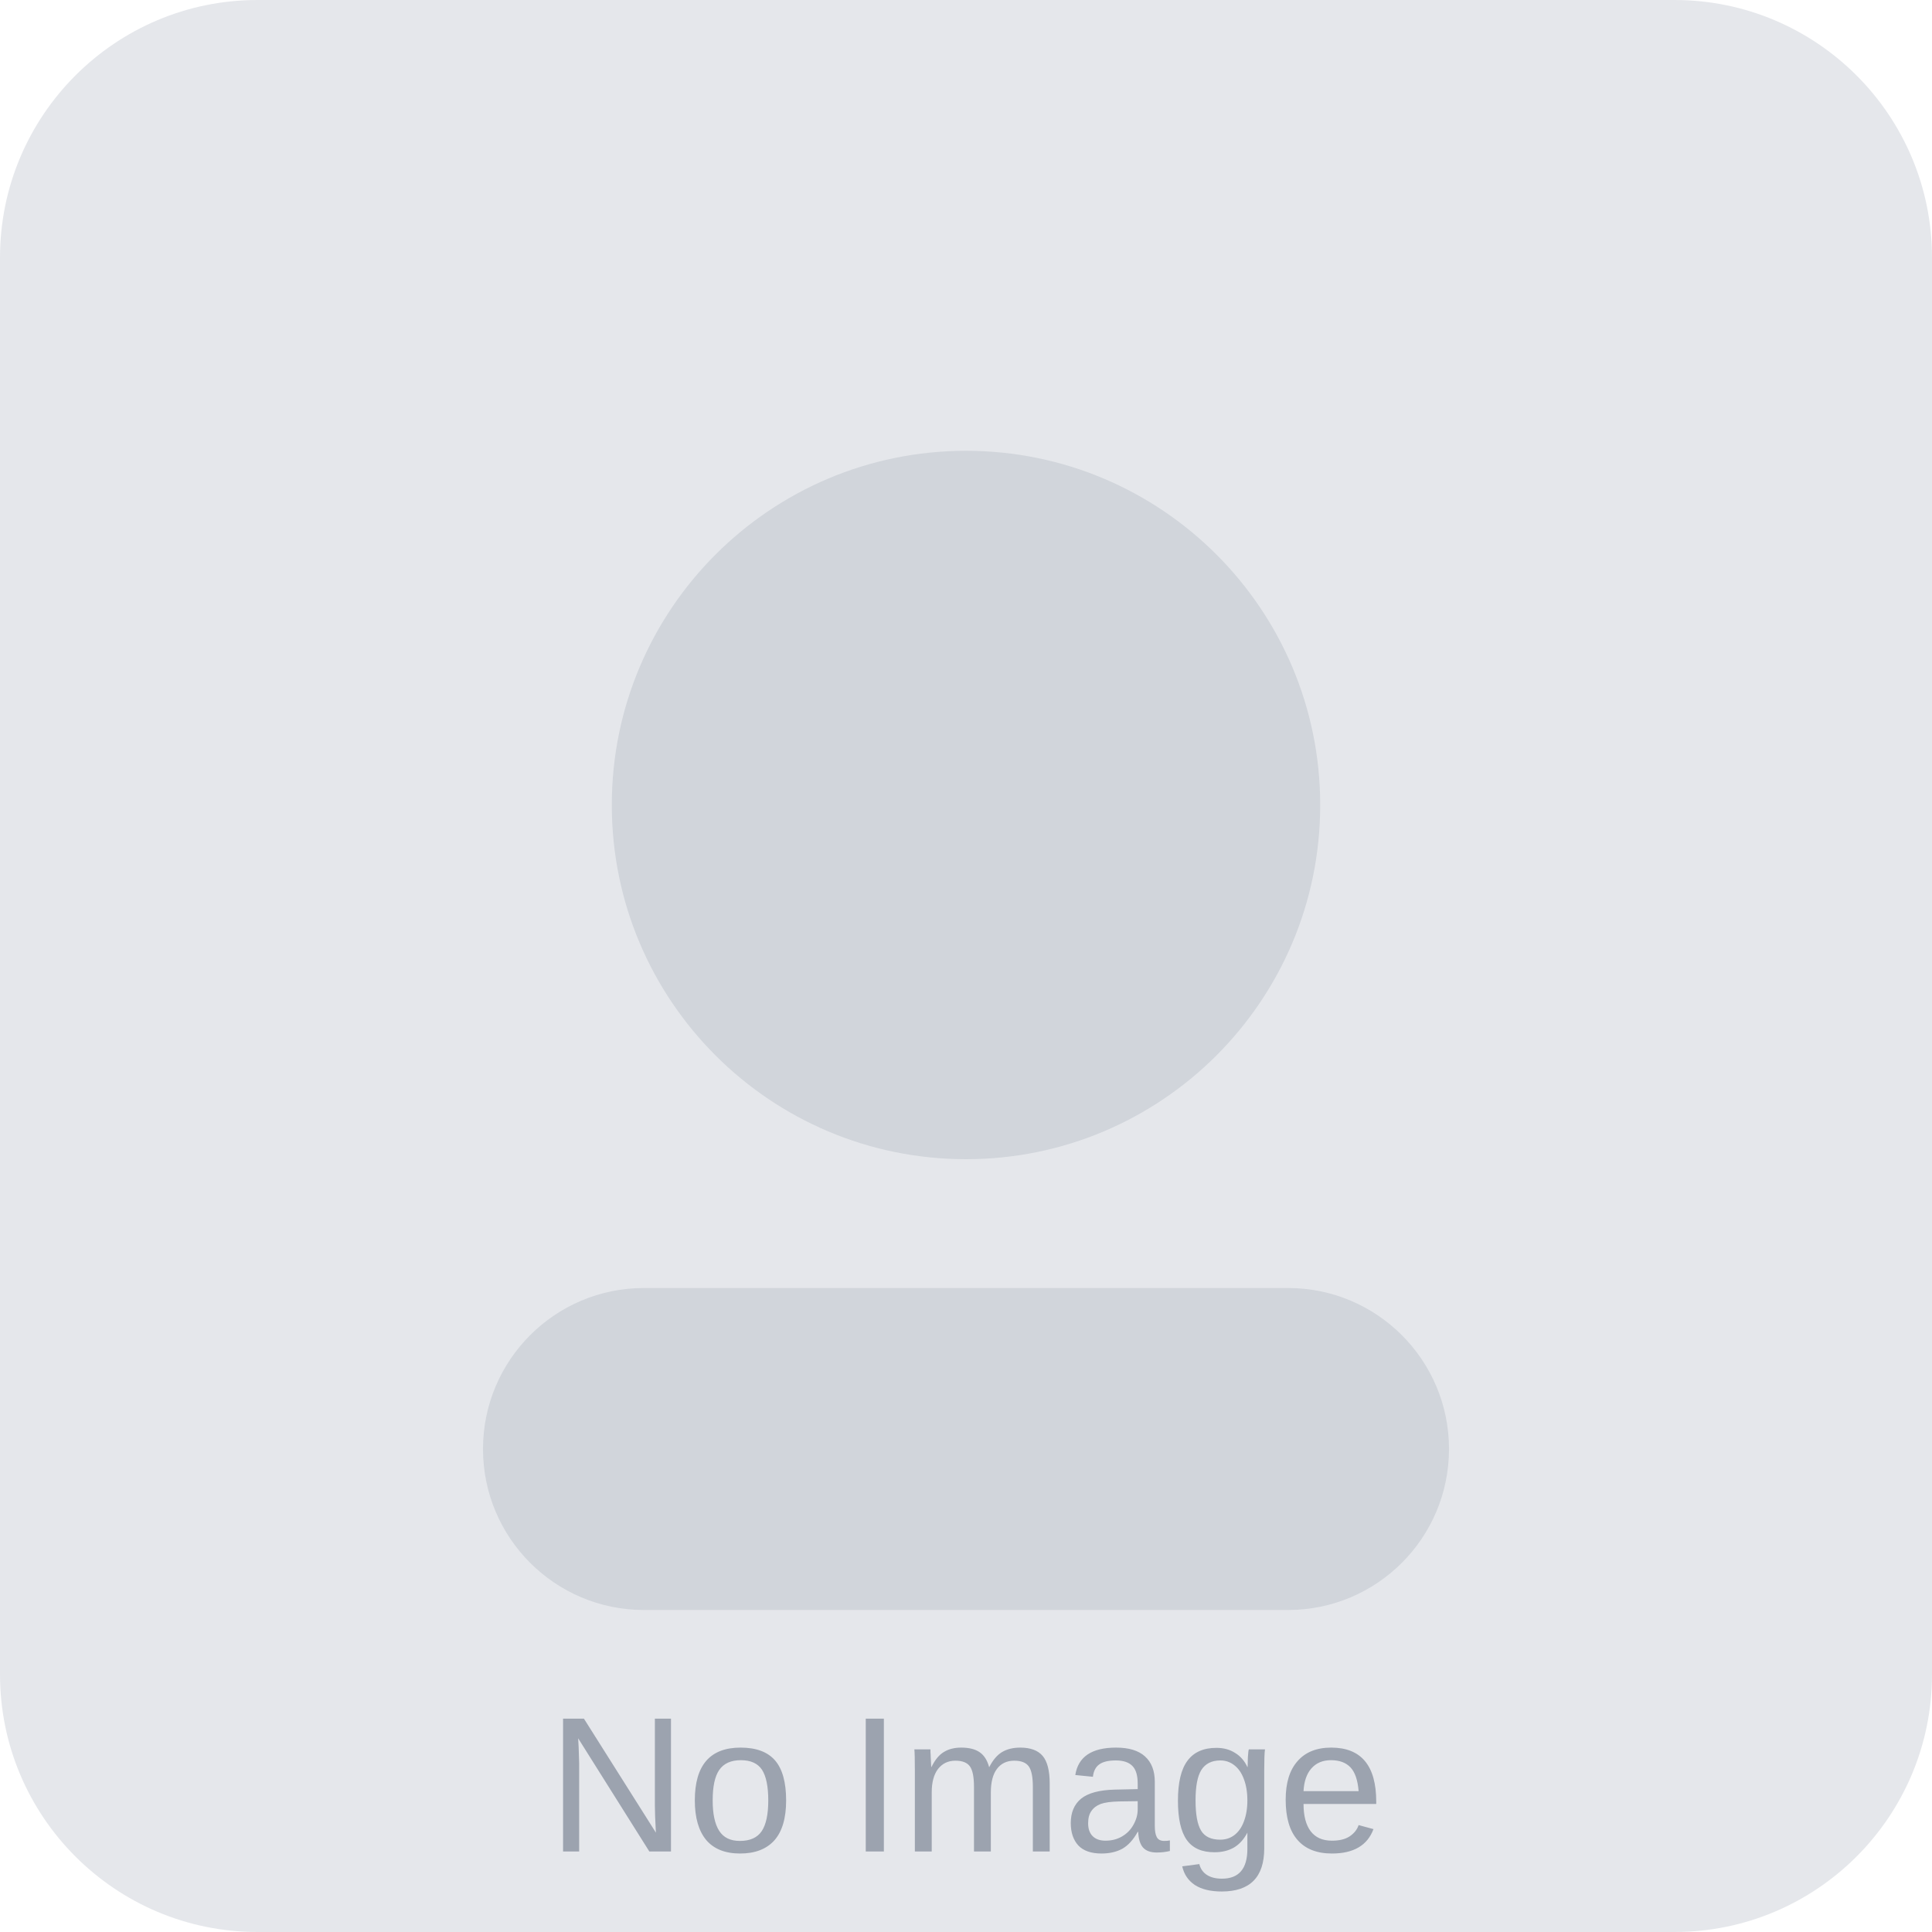
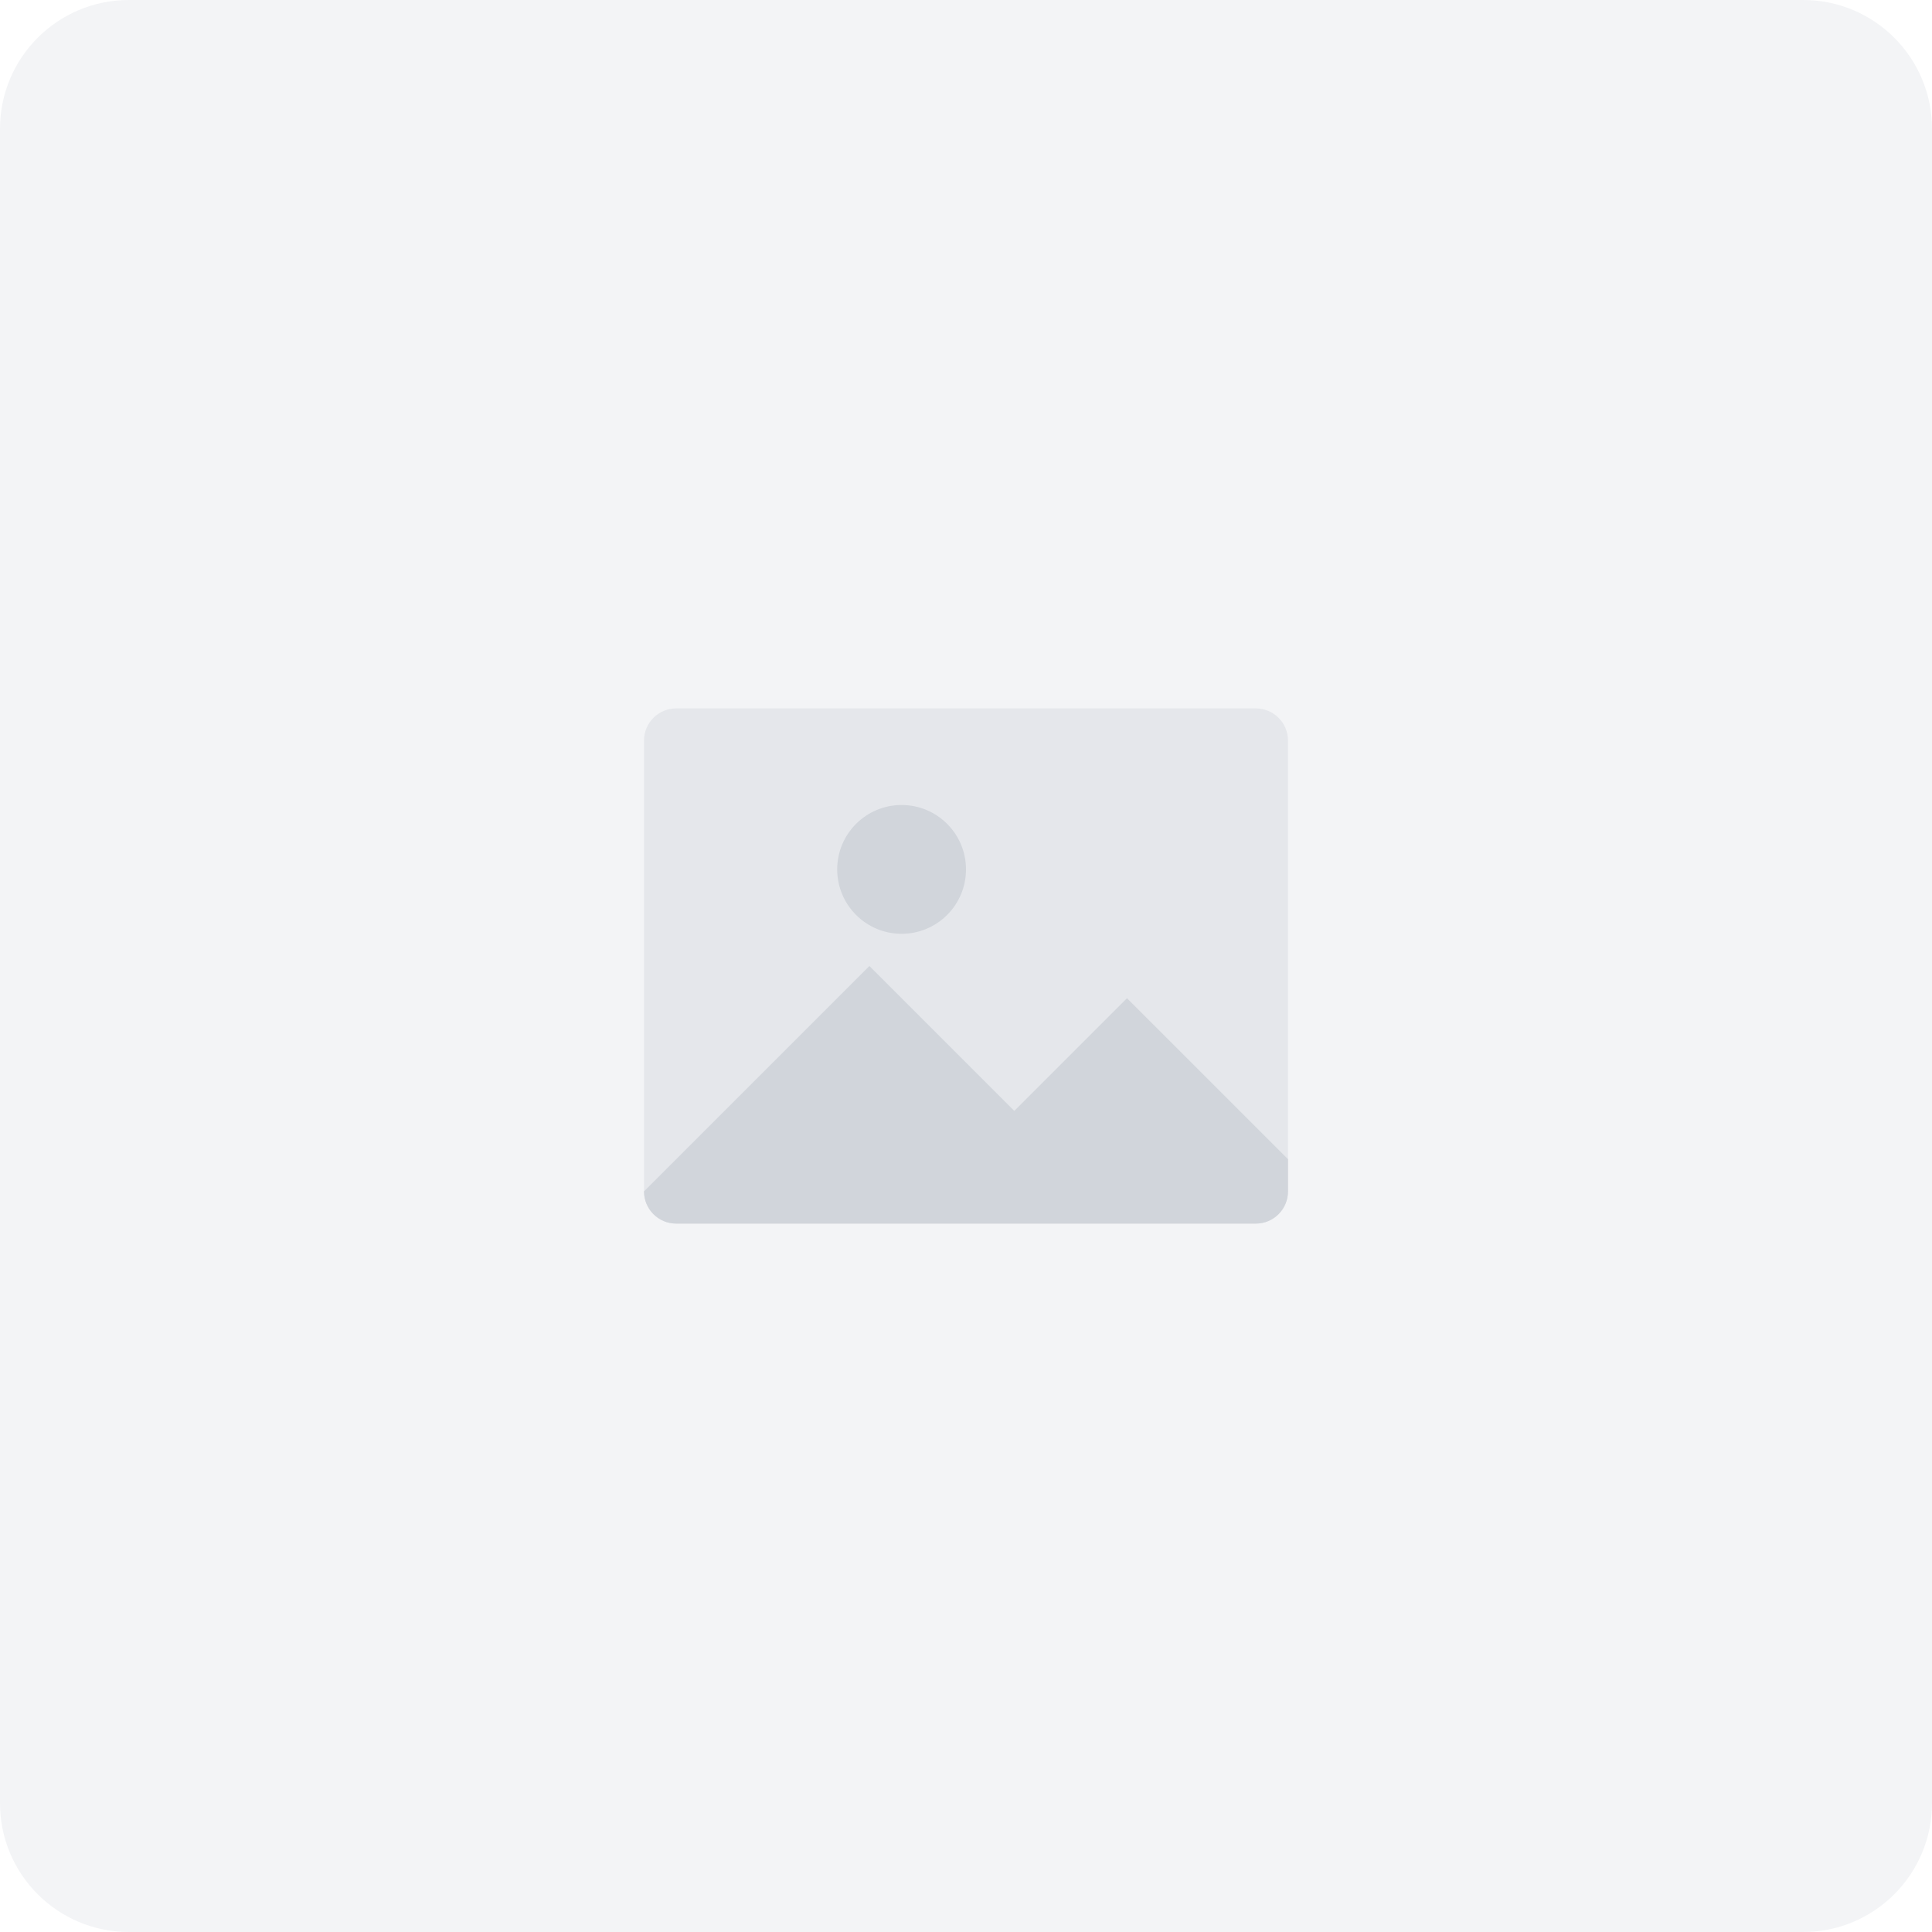
<svg xmlns="http://www.w3.org/2000/svg" width="120" height="120" viewBox="0 0 120 120" fill="none">
-   <rect width="120" height="120" rx="16" fill="#E5E7EB" />
-   <g>
-     <circle cx="60" cy="50" r="22" fill="#D1D5DB" />
-     <rect x="30" y="80" width="60" height="20" rx="10" fill="#D1D5DB" />
-   </g>
-   <text x="50%" y="115" text-anchor="middle" fill="#9CA3AF" font-size="12" font-family="Arial, sans-serif">No Image</text>
+   <rect width="120" height="120" rx="8" fill="#F3F4F6" />
+   <path d="M42 44H78C79.105 44 80 44.895 80 46V74C80 75.105 79.105 76 78 76H42C40.895 76 40 75.105 40 74V46C40 44.895 40.895 44 42 44Z" fill="#E5E7EB" />
+   <path d="M40 74L54 60L63 69L70 62L80 72V74C80 75.105 79.105 76 78 76H42C40.895 76 40 75.105 40 74Z" fill="#D1D5DB" />
+   <circle cx="56" cy="54" r="4" fill="#D1D5DB" />
</svg>
